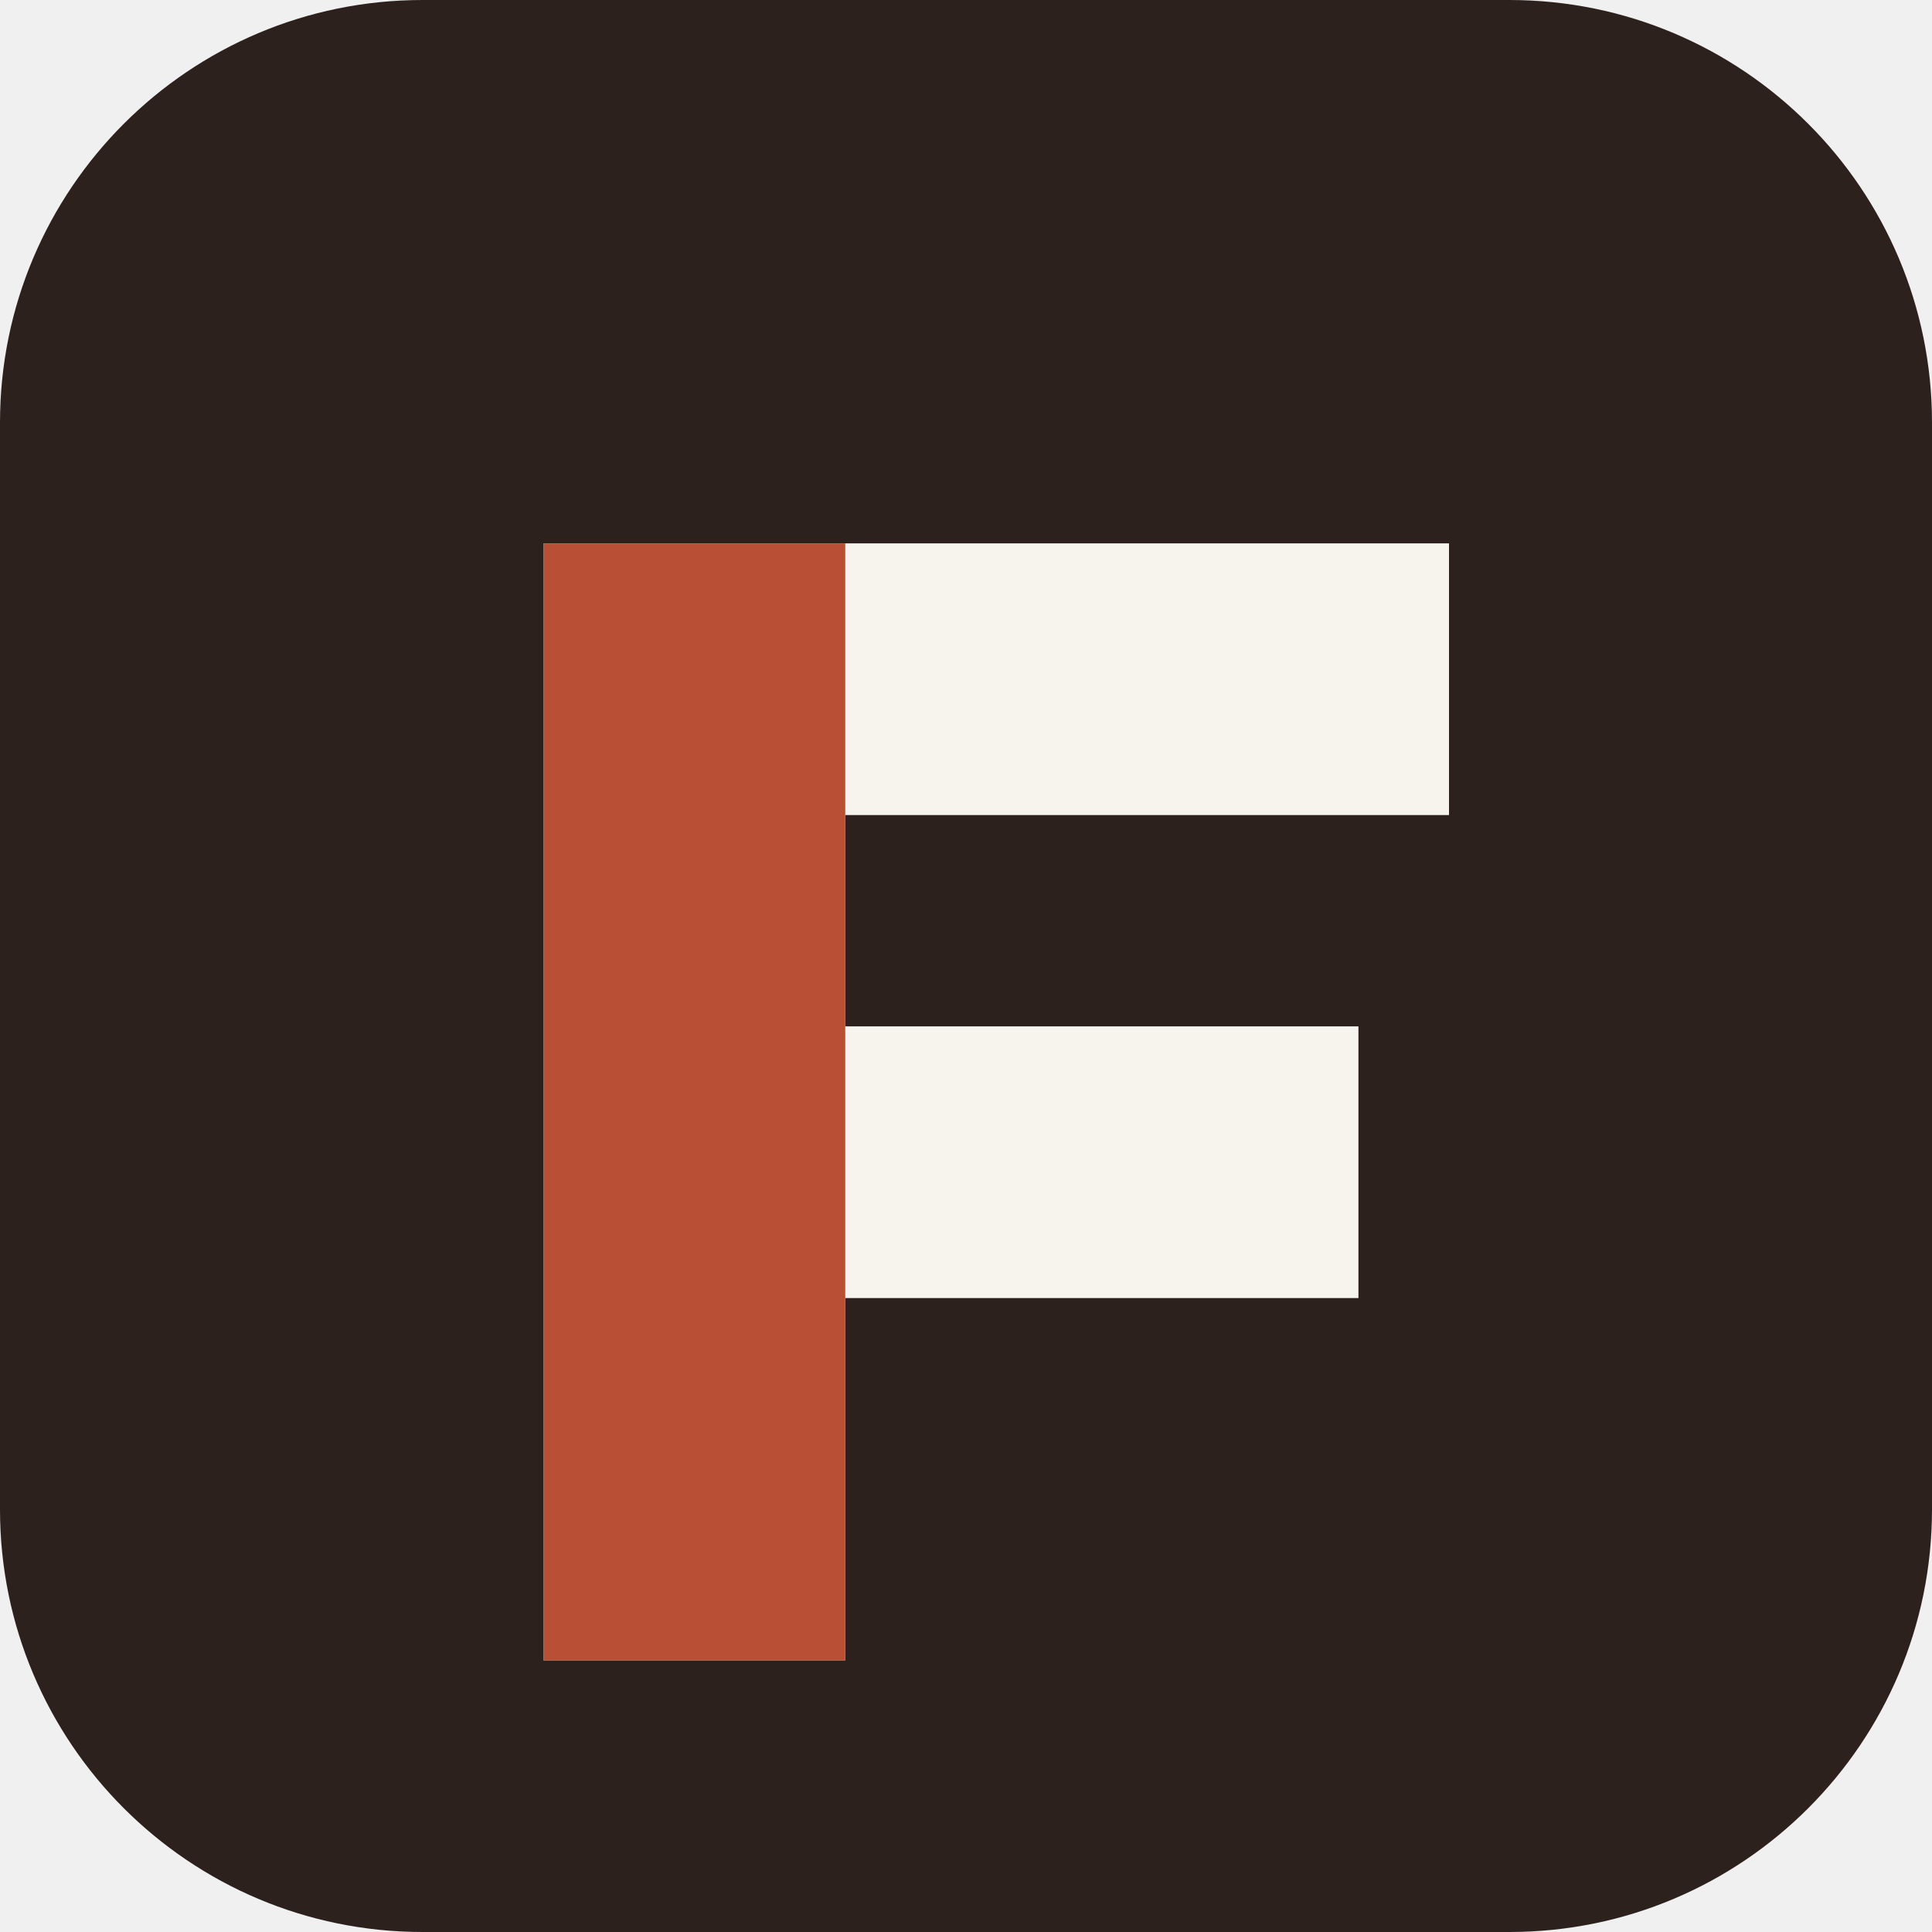
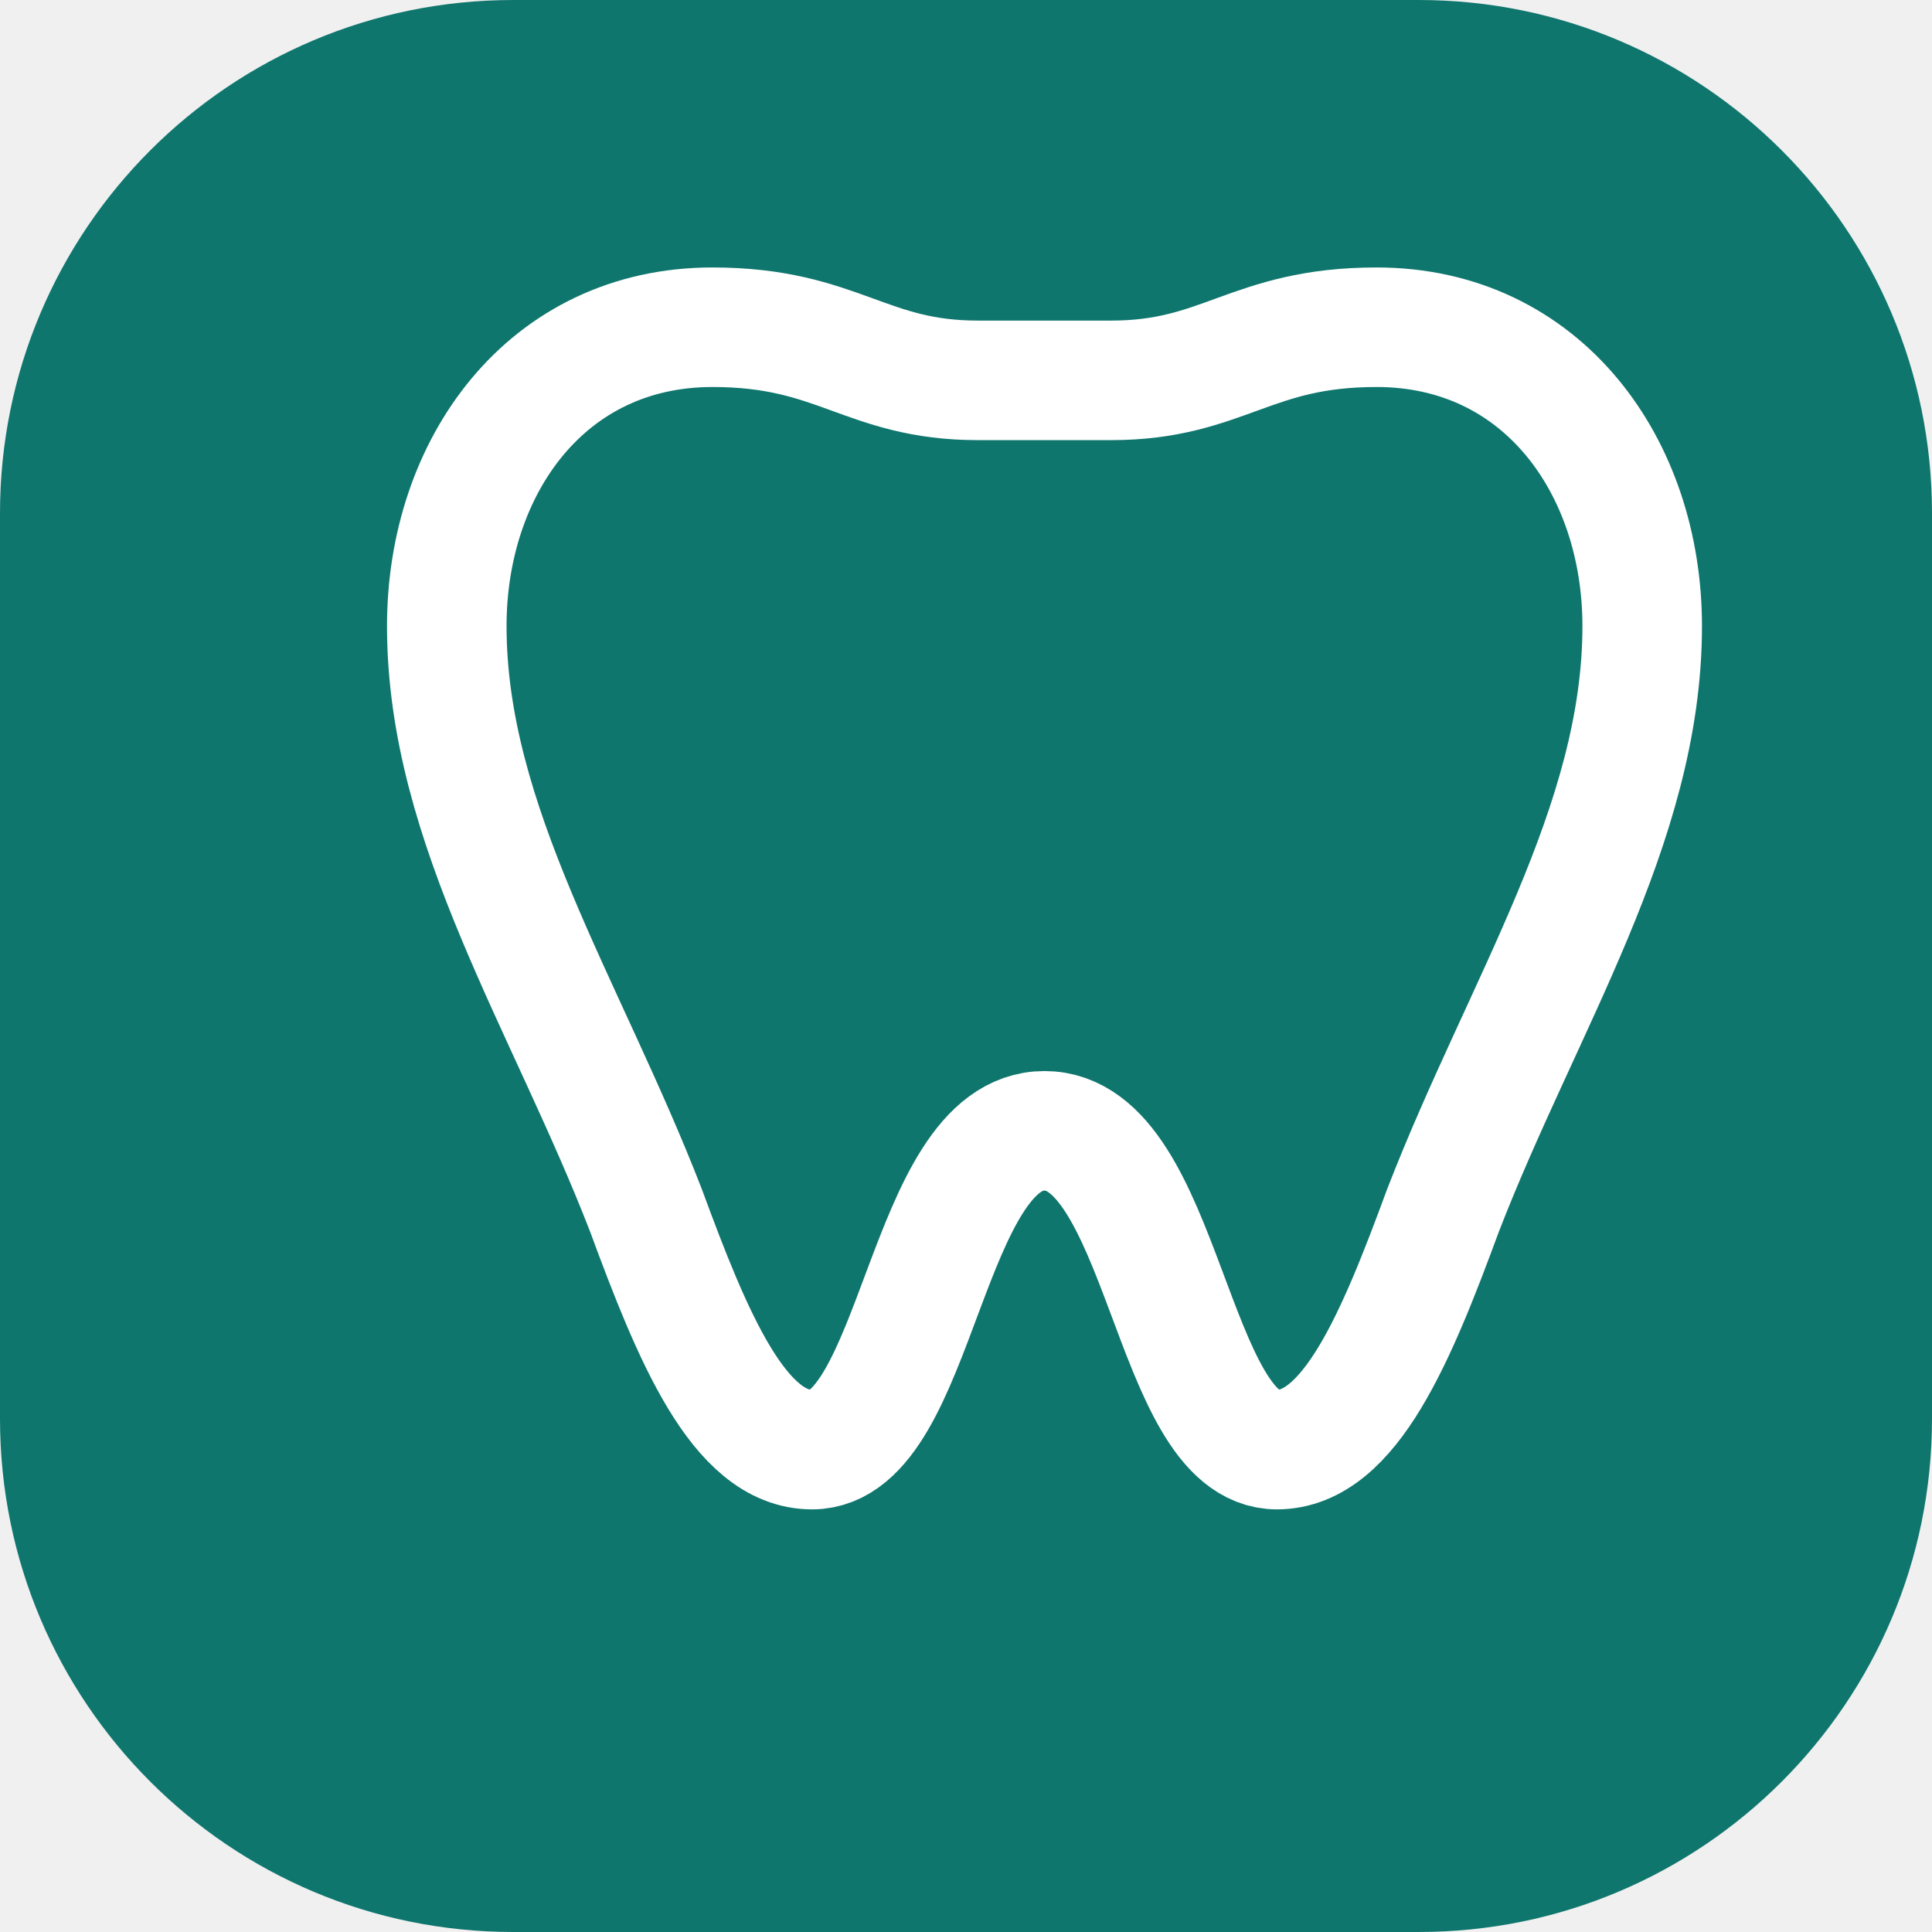
<svg xmlns="http://www.w3.org/2000/svg" viewBox="0 0 64 64">
-   <rect width="64" height="64" rx="14" fill="#2c211d" />
-   <path d="M18 18h30v9H28v7h17v9H28v12H18z" fill="#f7f4ee" />
-   <path d="M18 18h10v37H18z" fill="#b94f35" />
+   <rect width="64" height="64" rx="17" fill="#0f766e" />
+   <g transform="translate(6 6) scale(2.2)" fill="none" stroke="#fff" stroke-linecap="round" stroke-linejoin="round" stroke-width="1.8">
+     <path d="M12 3c-1.7 0-2.1-.8-4-.8-2.5 0-4 2.1-4 4.5 0 3 1.8 5.7 3 8.8.7 1.9 1.4 3.6 2.5 3.6 1.6 0 1.7-4.8 3.5-4.8s1.9 4.8 3.5 4.8c1.1 0 1.8-1.7 2.5-3.6 1.2-3.1 3-5.8 3-8.8 0-2.4-1.5-4.5-4-4.5-1.9 0-2.3.8-4 .8Z" />
+   </g>
</svg>
